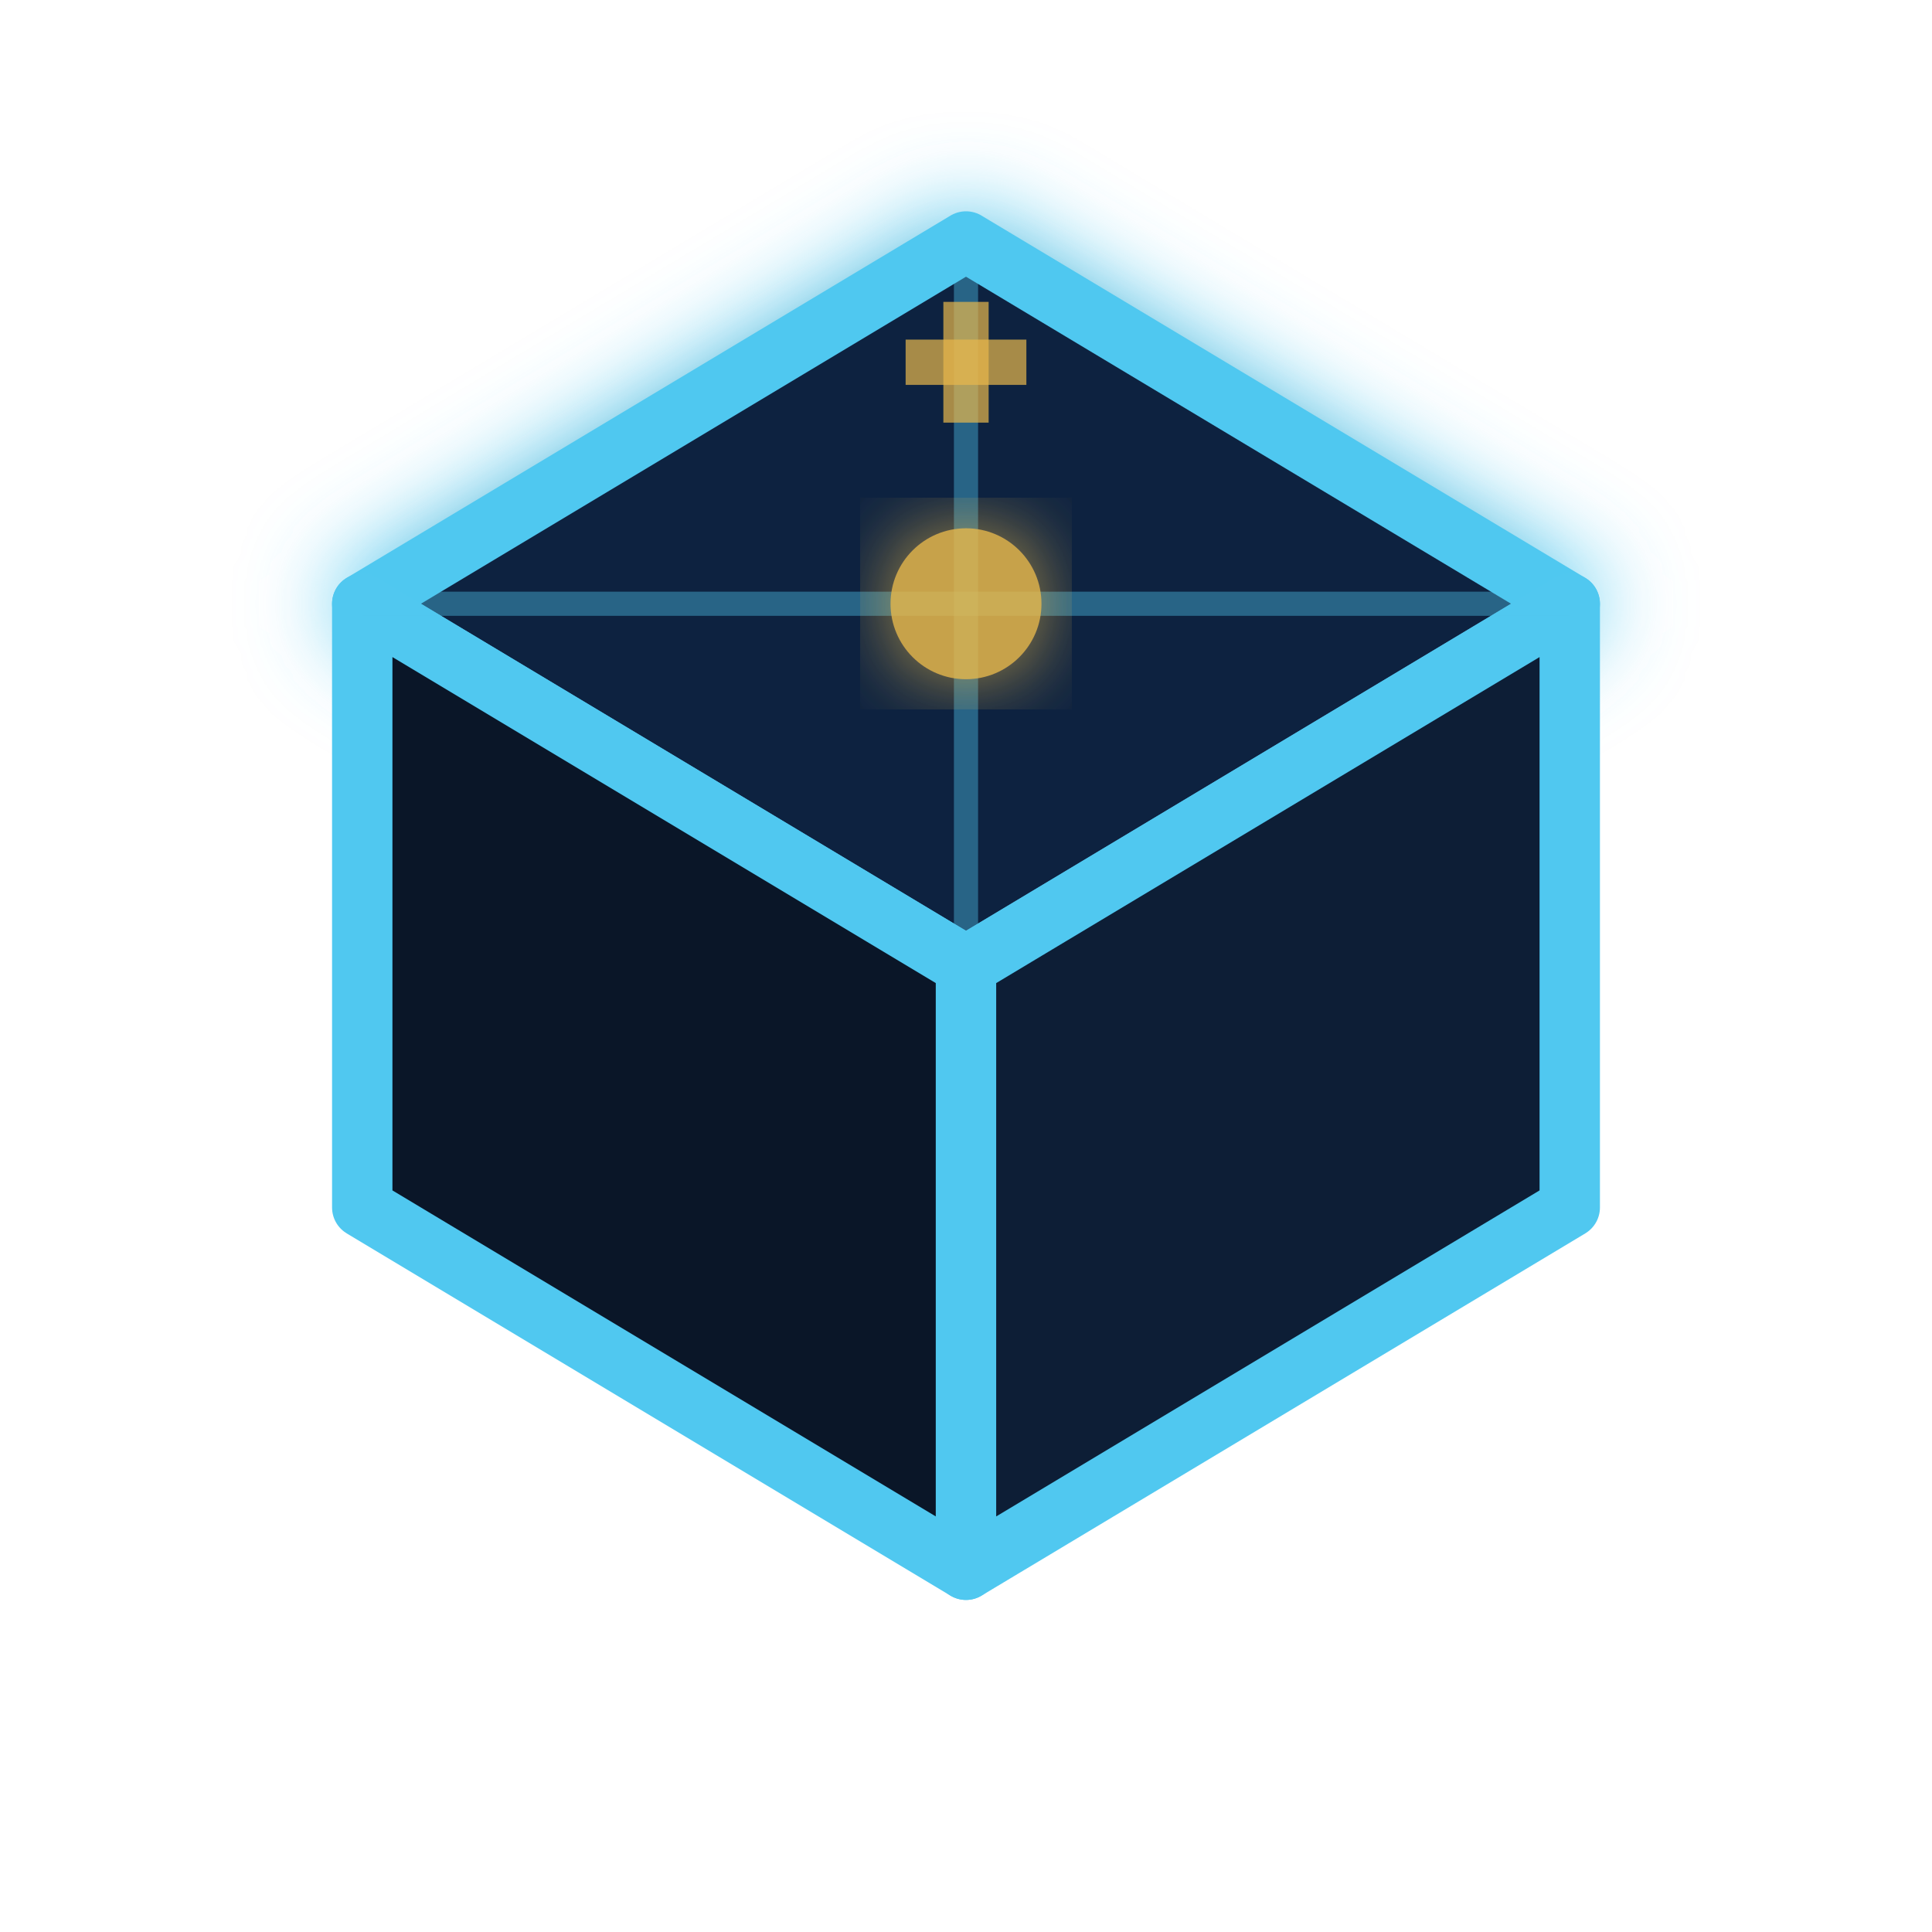
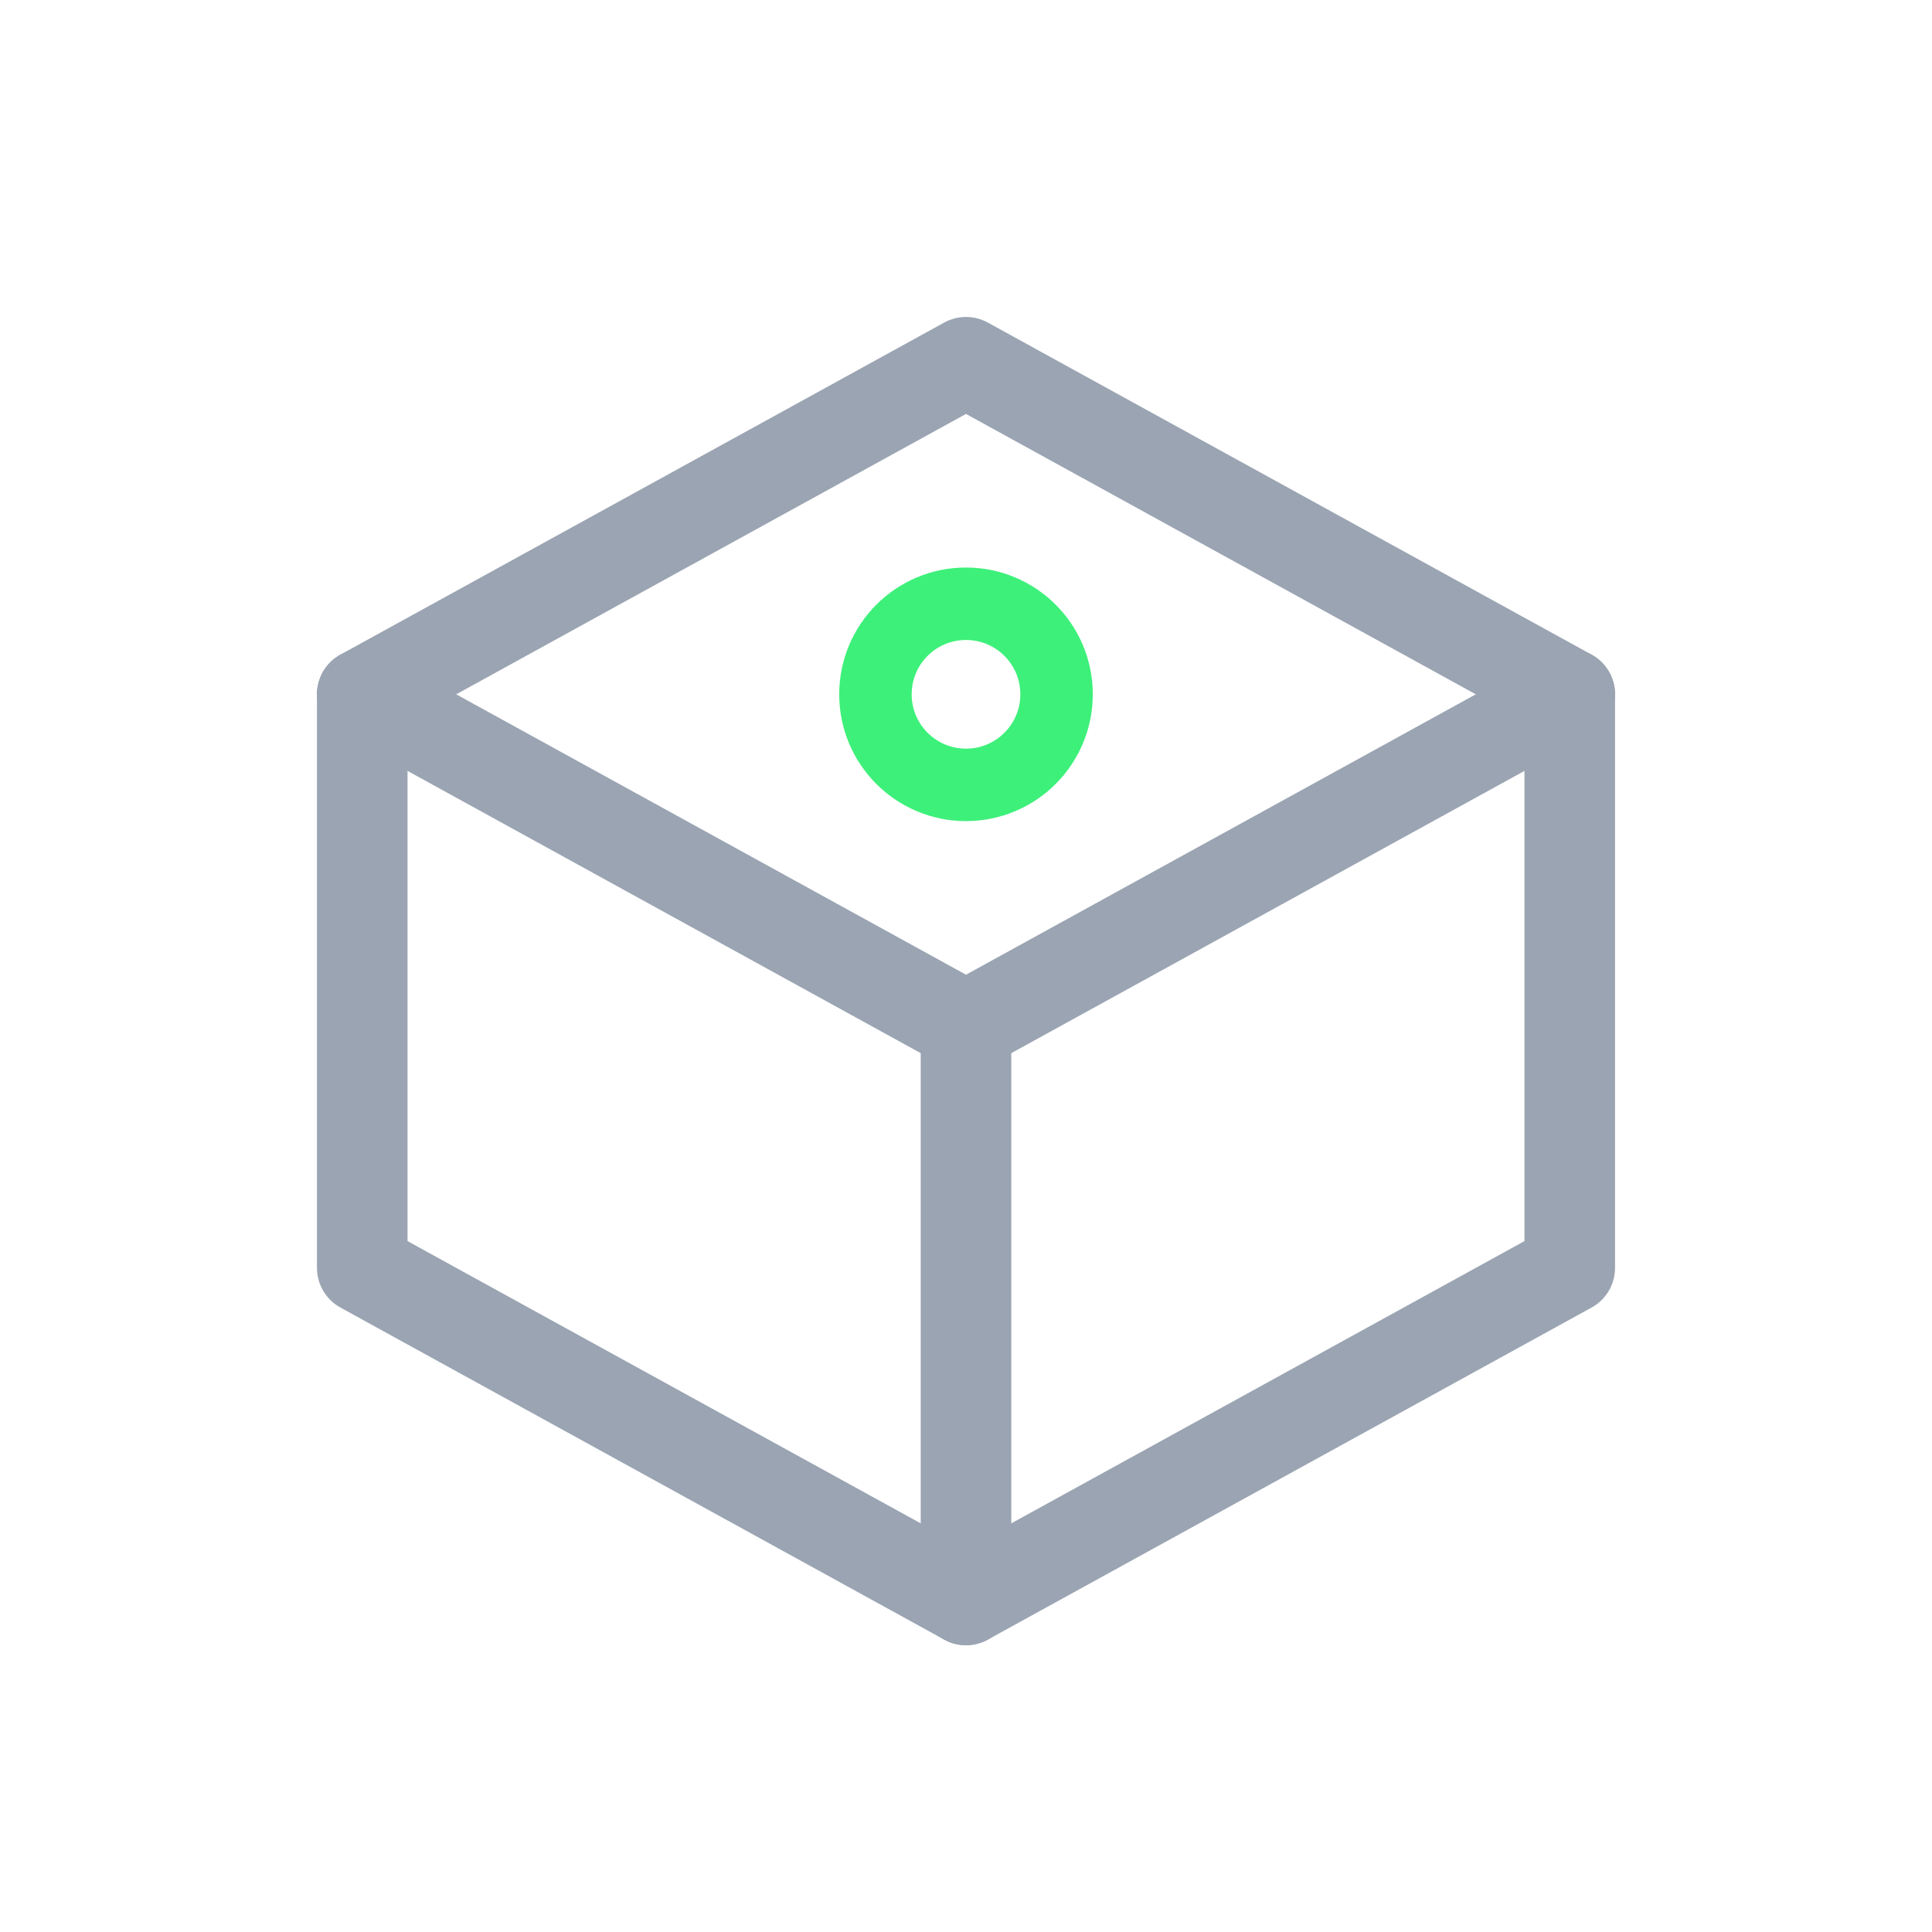
<svg xmlns="http://www.w3.org/2000/svg" viewBox="0 0 64 64">
-   <defs>
-     <filter id="glow" x="-20%" y="-20%" width="140%" height="140%">
-       <feGaussianBlur stdDeviation="1.5" result="blur" />
-       <feMerge>
-         <feMergeNode in="blur" />
-         <feMergeNode in="SourceGraphic" />
-       </feMerge>
-     </filter>
-   </defs>
-   <polygon points="32,8 52,20 32,32 12,20" fill="#112240" stroke="#50C8F0" stroke-width="2" stroke-linejoin="round" filter="url(#glow)" />
-   <polygon points="12,20 32,32 32,52 12,40" fill="#0a1628" stroke="#50C8F0" stroke-width="2" stroke-linejoin="round" />
-   <polygon points="52,20 32,32 32,52 52,40" fill="#0d1e36" stroke="#50C8F0" stroke-width="2" stroke-linejoin="round" />
-   <line x1="32" y1="8" x2="32" y2="32" stroke="#50C8F0" stroke-width="0.8" opacity="0.4" />
-   <line x1="12" y1="20" x2="52" y2="20" stroke="#50C8F0" stroke-width="0.8" opacity="0.4" />
-   <circle cx="32" cy="20" r="2.5" fill="#E8B84B" opacity="0.85" filter="url(#glow)" />
-   <line x1="32" y1="14" x2="32" y2="10" stroke="#E8B84B" stroke-width="1.5" opacity="0.7" />
-   <line x1="30" y1="12" x2="34" y2="12" stroke="#E8B84B" stroke-width="1.5" opacity="0.7" />
+   <g fill="none" stroke="#9AA4B2" stroke-width="3" stroke-linecap="round" stroke-linejoin="round">
+     <polygon points="32,12 52,23 52,42 32,53 12,42 12,23" />
+     <polyline points="12,23 32,34 52,23" />
+     <line x1="32" y1="34" x2="32" y2="53" />
+   </g>
+   <circle cx="32" cy="23" r="3" fill="none" stroke="#3DF07A" stroke-width="2.4" />
</svg>
